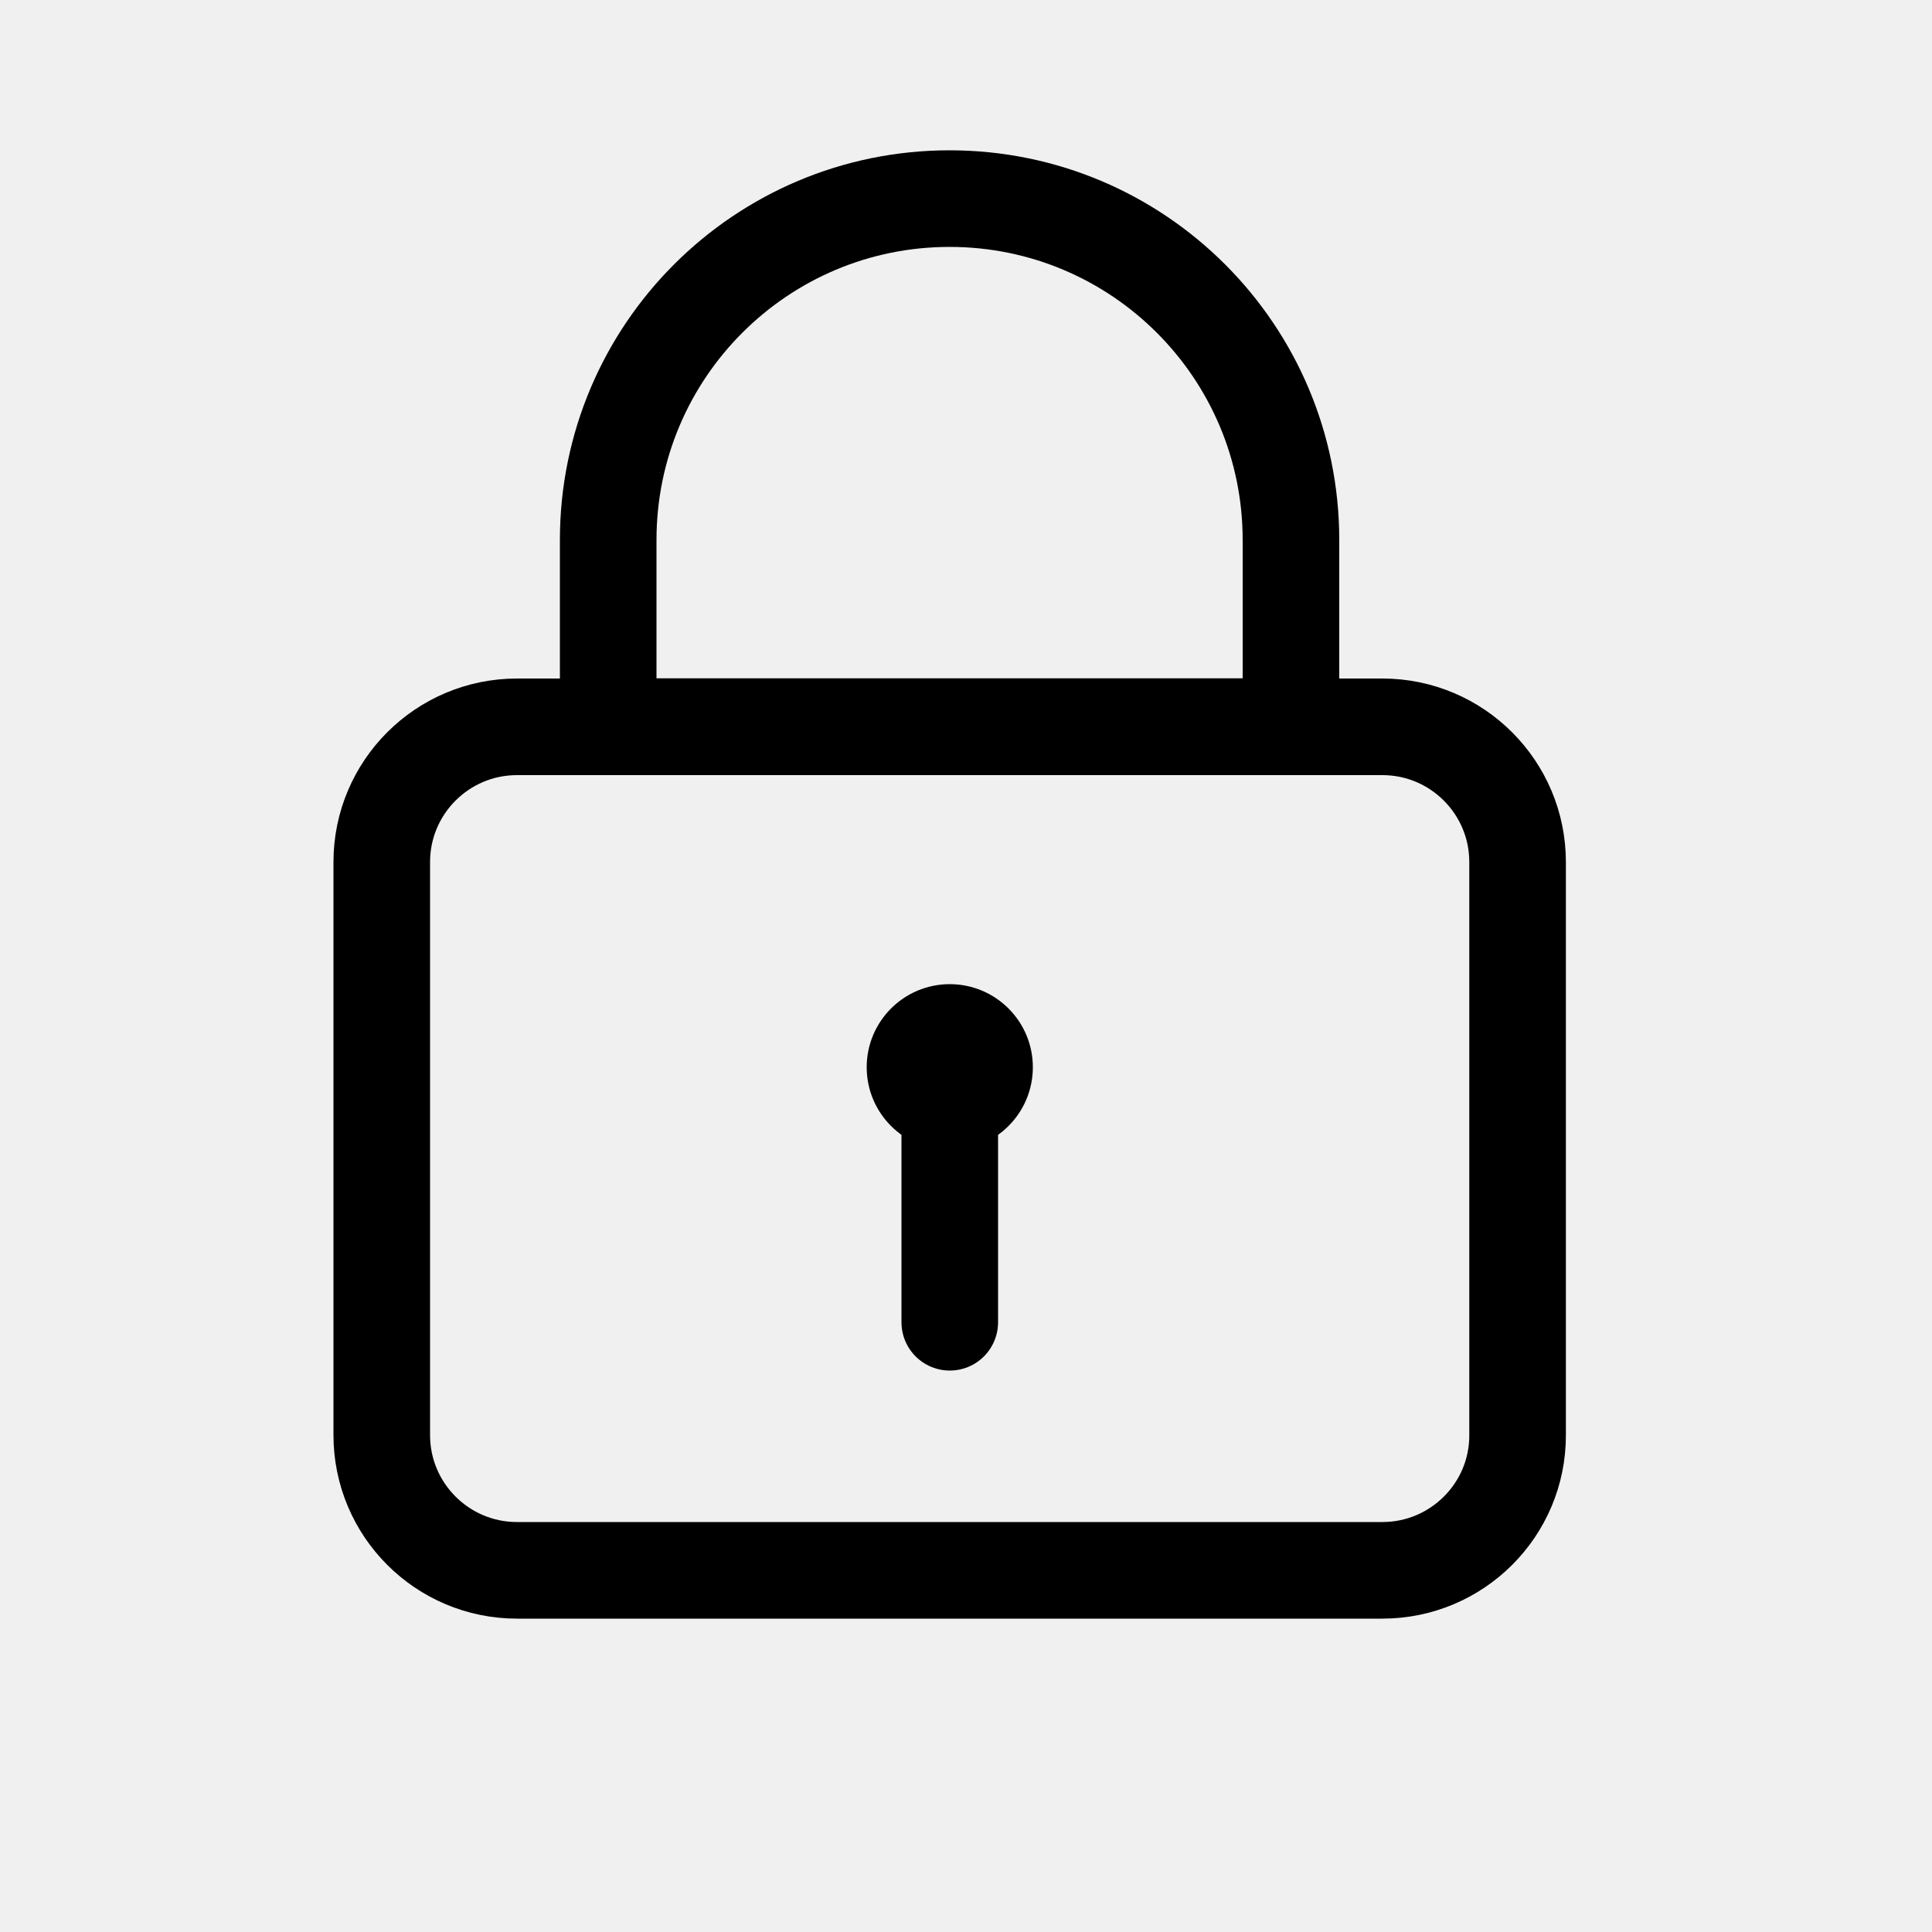
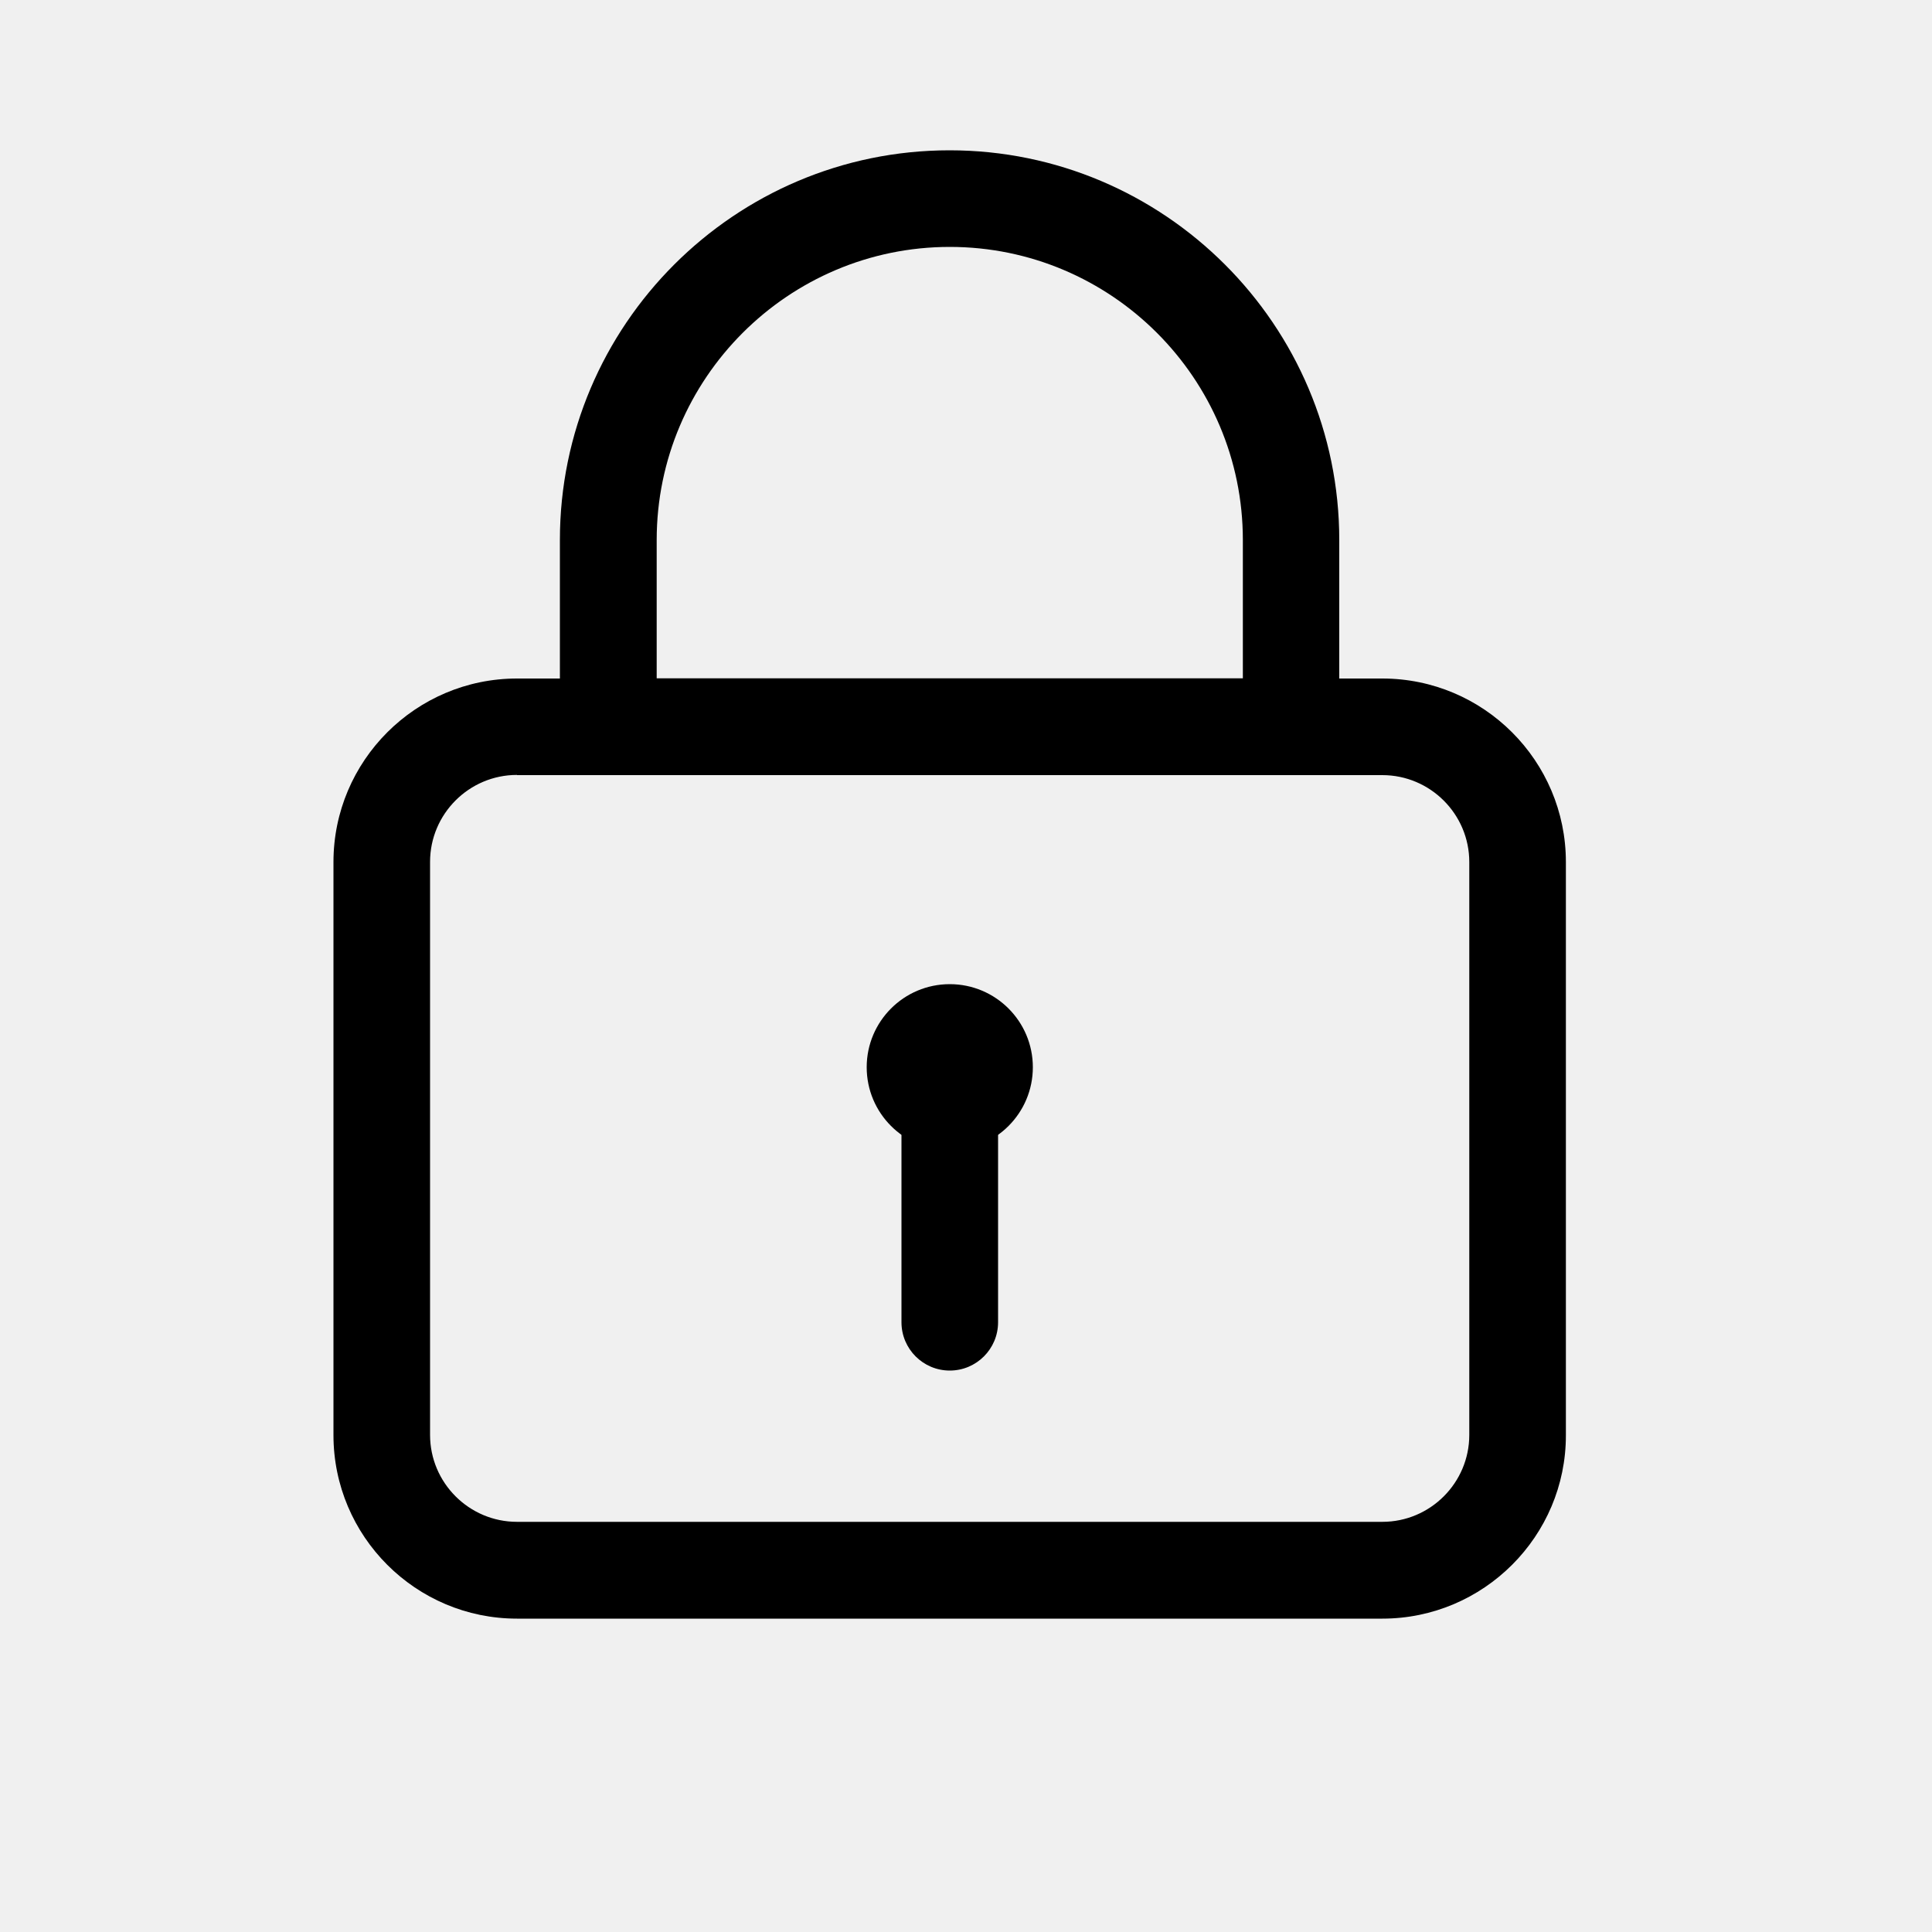
<svg xmlns="http://www.w3.org/2000/svg" version="1.1" id="图层_1" x="0px" y="0px" viewBox="0 0 1000 1000" style="enable-background:new 0 0 1000 1000;" xml:space="preserve">
  <style type="text/css">
- 	.st0{fill-rule:evenodd;clip-rule:evenodd;fill:none;stroke:#020000;stroke-width:50;stroke-linecap:round;stroke-miterlimit:10;}
- 	
- 		.st1{fill-rule:evenodd;clip-rule:evenodd;fill:none;stroke:#020000;stroke-width:50;stroke-linecap:round;stroke-linejoin:round;stroke-miterlimit:10;}
- 	.st2{fill-rule:evenodd;clip-rule:evenodd;fill:none;stroke:#020000;stroke-width:50;stroke-miterlimit:10;}
- 	.st3{fill-rule:evenodd;clip-rule:evenodd;stroke:#020000;stroke-width:5;stroke-miterlimit:10;}
- 	.st4{fill:none;stroke:#000000;stroke-width:50;stroke-linecap:round;stroke-miterlimit:10;}
- 	.st5{fill:none;stroke:#000000;stroke-width:50;stroke-linecap:round;stroke-linejoin:round;stroke-miterlimit:10;}
- 	.st6{fill-rule:evenodd;clip-rule:evenodd;fill:none;stroke:#000000;stroke-width:50;stroke-miterlimit:10;}
- 	.st7{fill:none;stroke:#000000;stroke-width:50;stroke-miterlimit:10;}
- 	.st8{fill:none;stroke:#020202;stroke-width:50;stroke-linecap:round;stroke-miterlimit:10;}
- 	.st9{fill:#5A9BFD;stroke:#5A9BFD;stroke-width:40;stroke-linecap:round;stroke-miterlimit:10;}
- 	.st10{fill:none;stroke:#FFFFFF;stroke-width:40;stroke-linecap:round;stroke-miterlimit:10;}
- 	.st11{fill:none;stroke:#000000;stroke-width:40;stroke-linecap:round;stroke-linejoin:round;stroke-miterlimit:10;}
- 	.st12{fill:none;stroke:#020000;stroke-width:50;stroke-linecap:round;stroke-miterlimit:10;}
- 	.st13{fill:none;stroke:#020000;stroke-width:50;stroke-linecap:round;stroke-linejoin:round;stroke-miterlimit:10;}
- 	.st14{fill-rule:evenodd;clip-rule:evenodd;fill:none;stroke:#000000;stroke-width:50;stroke-linecap:round;stroke-miterlimit:10;}
- 	
- 		.st15{fill-rule:evenodd;clip-rule:evenodd;fill:none;stroke:#000000;stroke-width:50;stroke-linecap:round;stroke-linejoin:round;stroke-miterlimit:10;}
- 	.st16{fill-rule:evenodd;clip-rule:evenodd;}
- 	.st17{fill:none;}
+ 	.st0{fill:#020000;}
+ 	.st1{fill-rule:evenodd;clip-rule:evenodd;}
+ 	.st2{fill:#020202;}
+ 	.st3{fill:#5A9BFD;stroke:#5A9BFD;stroke-width:40;stroke-linecap:round;stroke-miterlimit:10;}
+ 	.st4{fill:none;stroke:#FFFFFF;stroke-width:40;stroke-linecap:round;stroke-miterlimit:10;}
+ 	.st5{fill:none;stroke:#020000;stroke-width:50;stroke-linecap:round;stroke-miterlimit:10;}
+ 	.st6{fill:none;}
+ 	.st7{fill:none;stroke:#000000;stroke-width:50;stroke-linecap:round;stroke-linejoin:round;stroke-miterlimit:10;}
</style>
-   <path class="st15" d="M715.5,812.8H267.6c-38.7,0-70-31.4-70-70V446.2c0-38.7,31.4-70,70-70h447.9c38.7,0,70,31.4,70,70v296.6  C785.6,781.4,754.2,812.8,715.5,812.8z" />
-   <path class="st15" d="M668.3,376.1H314.8v-96.6c0-97.6,79.1-176.7,176.7-176.7h0c97.6,0,176.7,79.1,176.7,176.7V376.1z" />
-   <circle class="st16" cx="491.6" cy="552.4" r="43" />
-   <line class="st15" x1="491.6" y1="552.4" x2="491.6" y2="684.4" />
+   <g>
+     <path d="M715.5,837.8H267.6c-52.4,0-95-42.6-95-95V446.2c0-52.4,42.6-95,95-95h447.9c52.4,0,95,42.6,95,95v296.6   C810.6,795.1,767.9,837.8,715.5,837.8z M267.6,401.1c-24.8,0-45,20.2-45,45v296.6c0,24.8,20.2,45,45,45h447.9c24.8,0,45-20.2,45-45   V446.2c0-24.8-20.2-45-45-45H267.6z" />
+   </g>
+   <g>
+     <path d="M668.3,401.1H314.8c-13.8,0-25-11.2-25-25v-96.6c0-111.2,90.5-201.7,201.7-201.7s201.7,90.5,201.7,201.7v96.6   C693.3,390,682.1,401.1,668.3,401.1z M339.8,351.1h303.5v-71.6c0-83.7-68.1-151.7-151.7-151.7s-151.7,68.1-151.7,151.7V351.1z" />
+   </g>
+   <g>
+     <circle class="st1" cx="491.6" cy="552.4" r="43" />
+   </g>
+   <g>
+     <path d="M491.6,709.4c-13.8,0-25-11.2-25-25v-132c0-13.8,11.2-25,25-25s25,11.2,25,25v132C516.6,698.2,505.4,709.4,491.6,709.4z" />
+   </g>
</svg>
